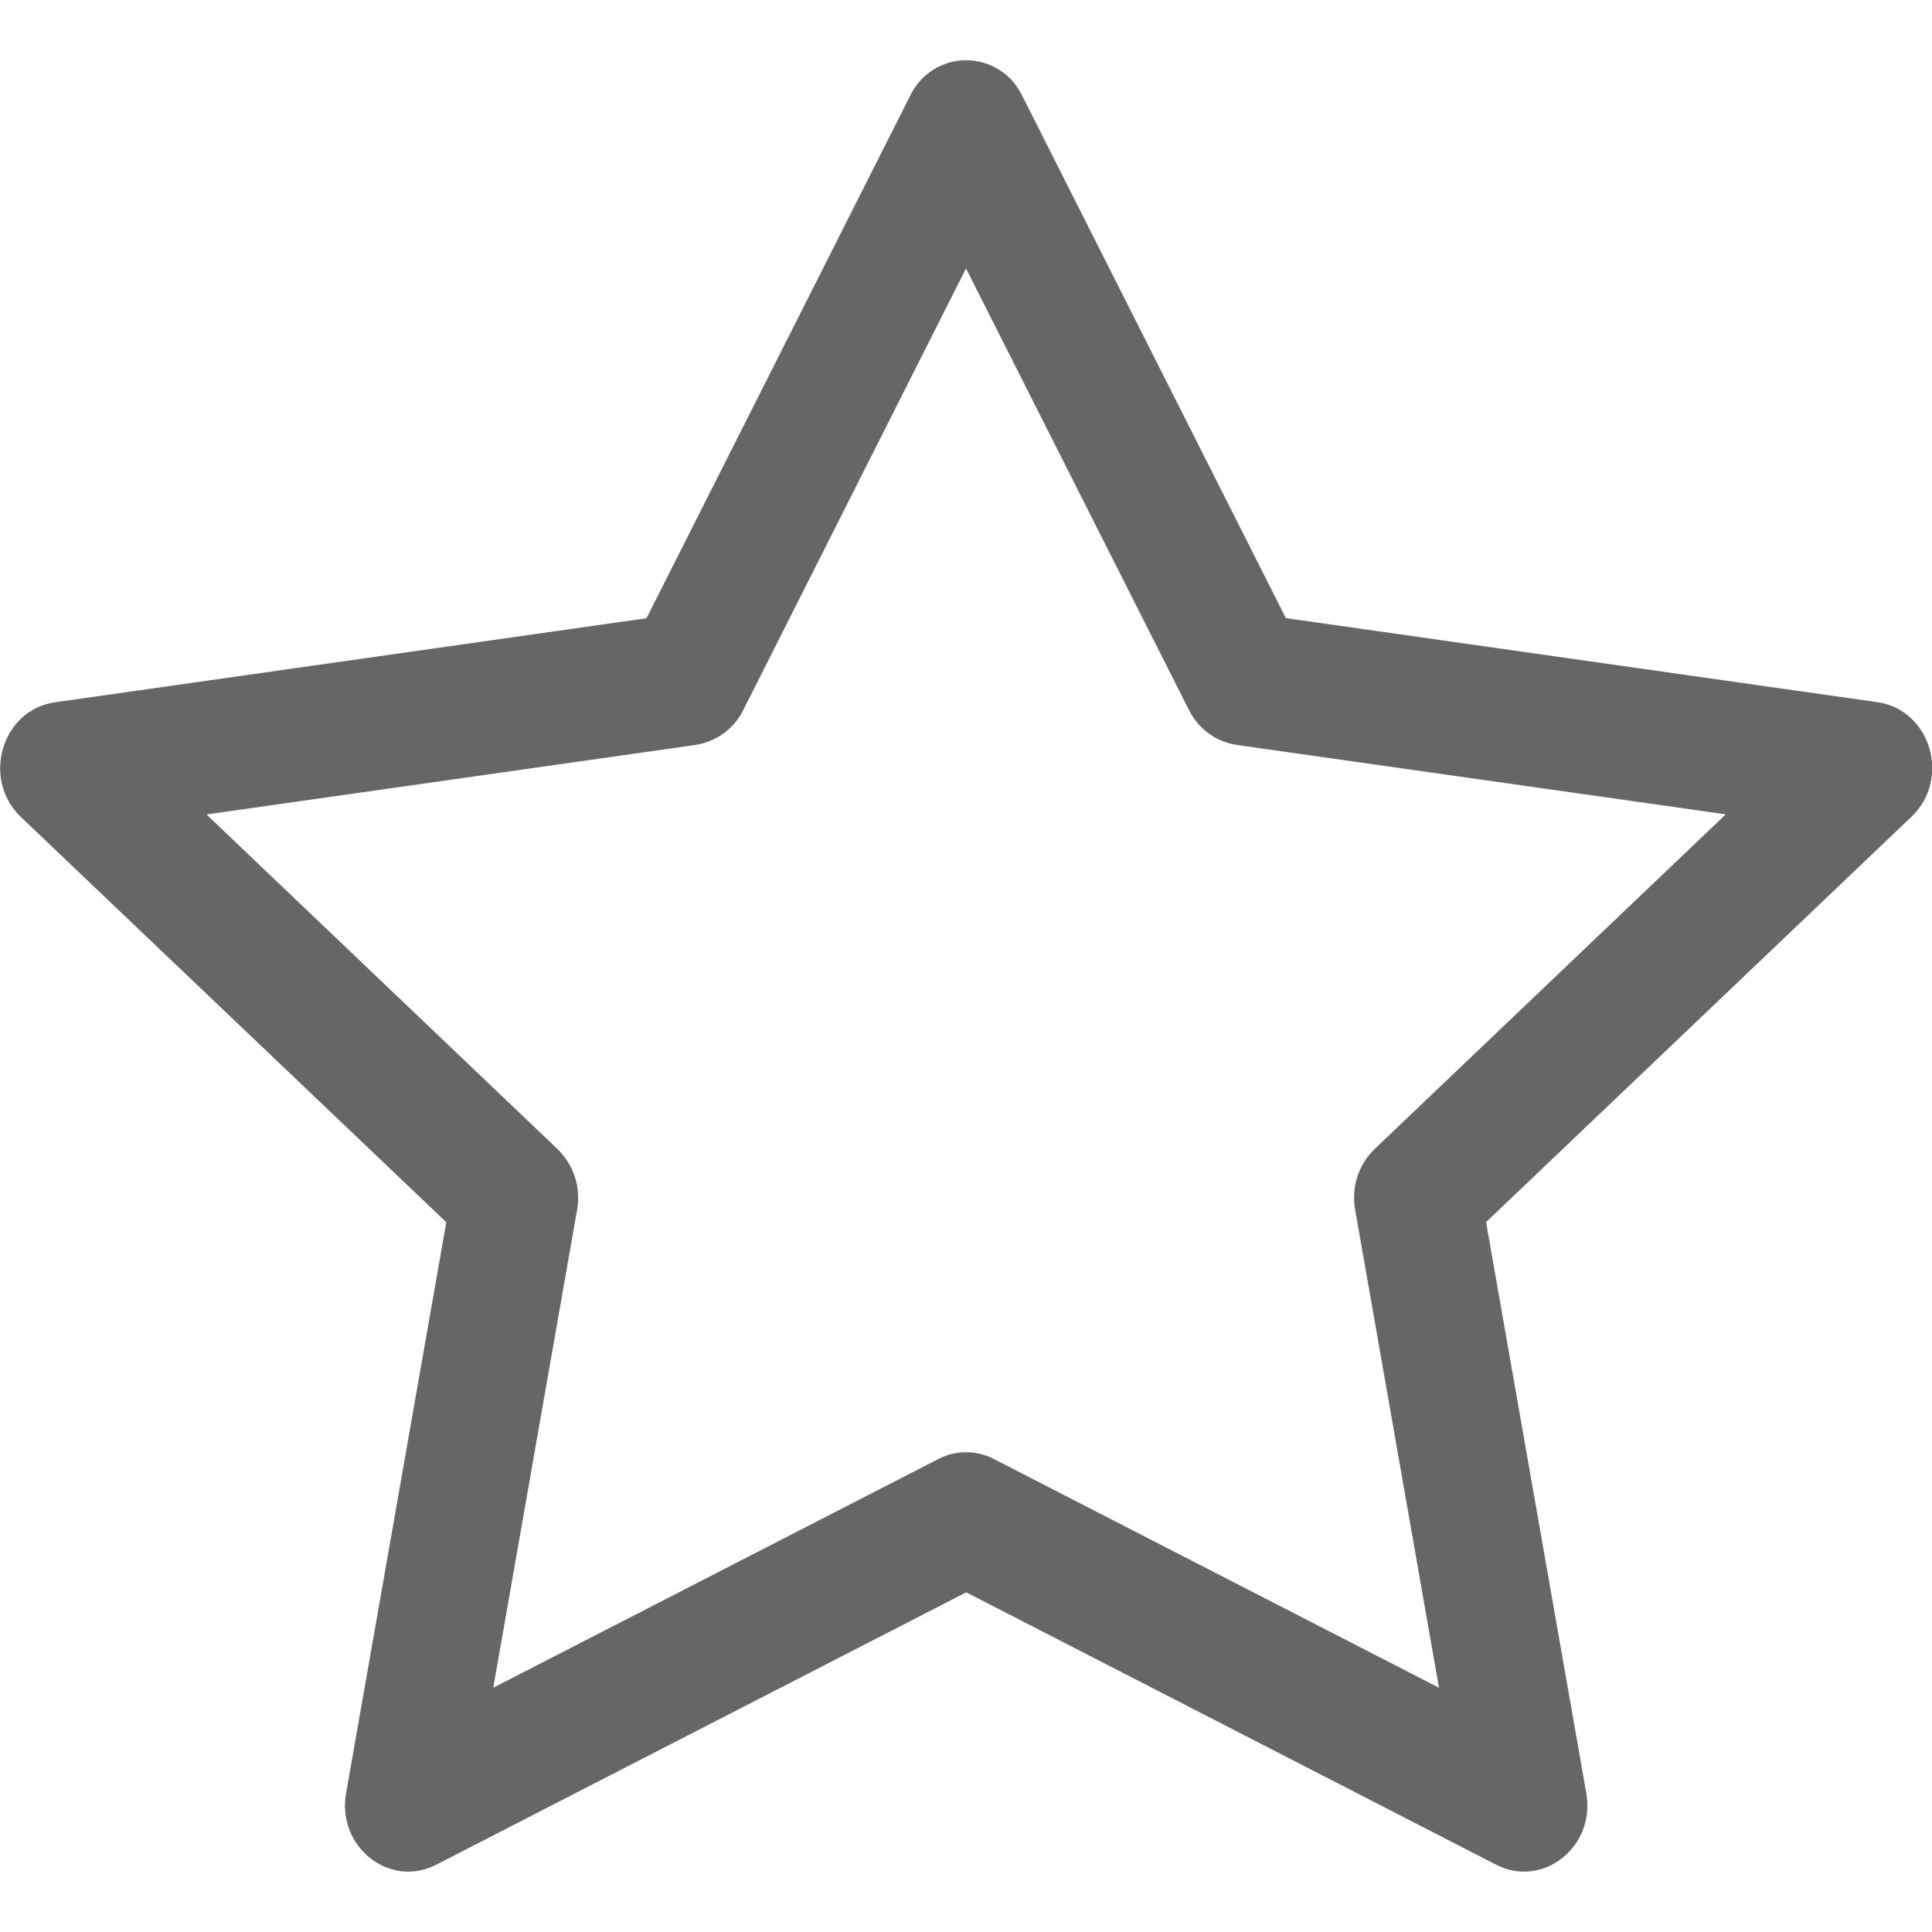
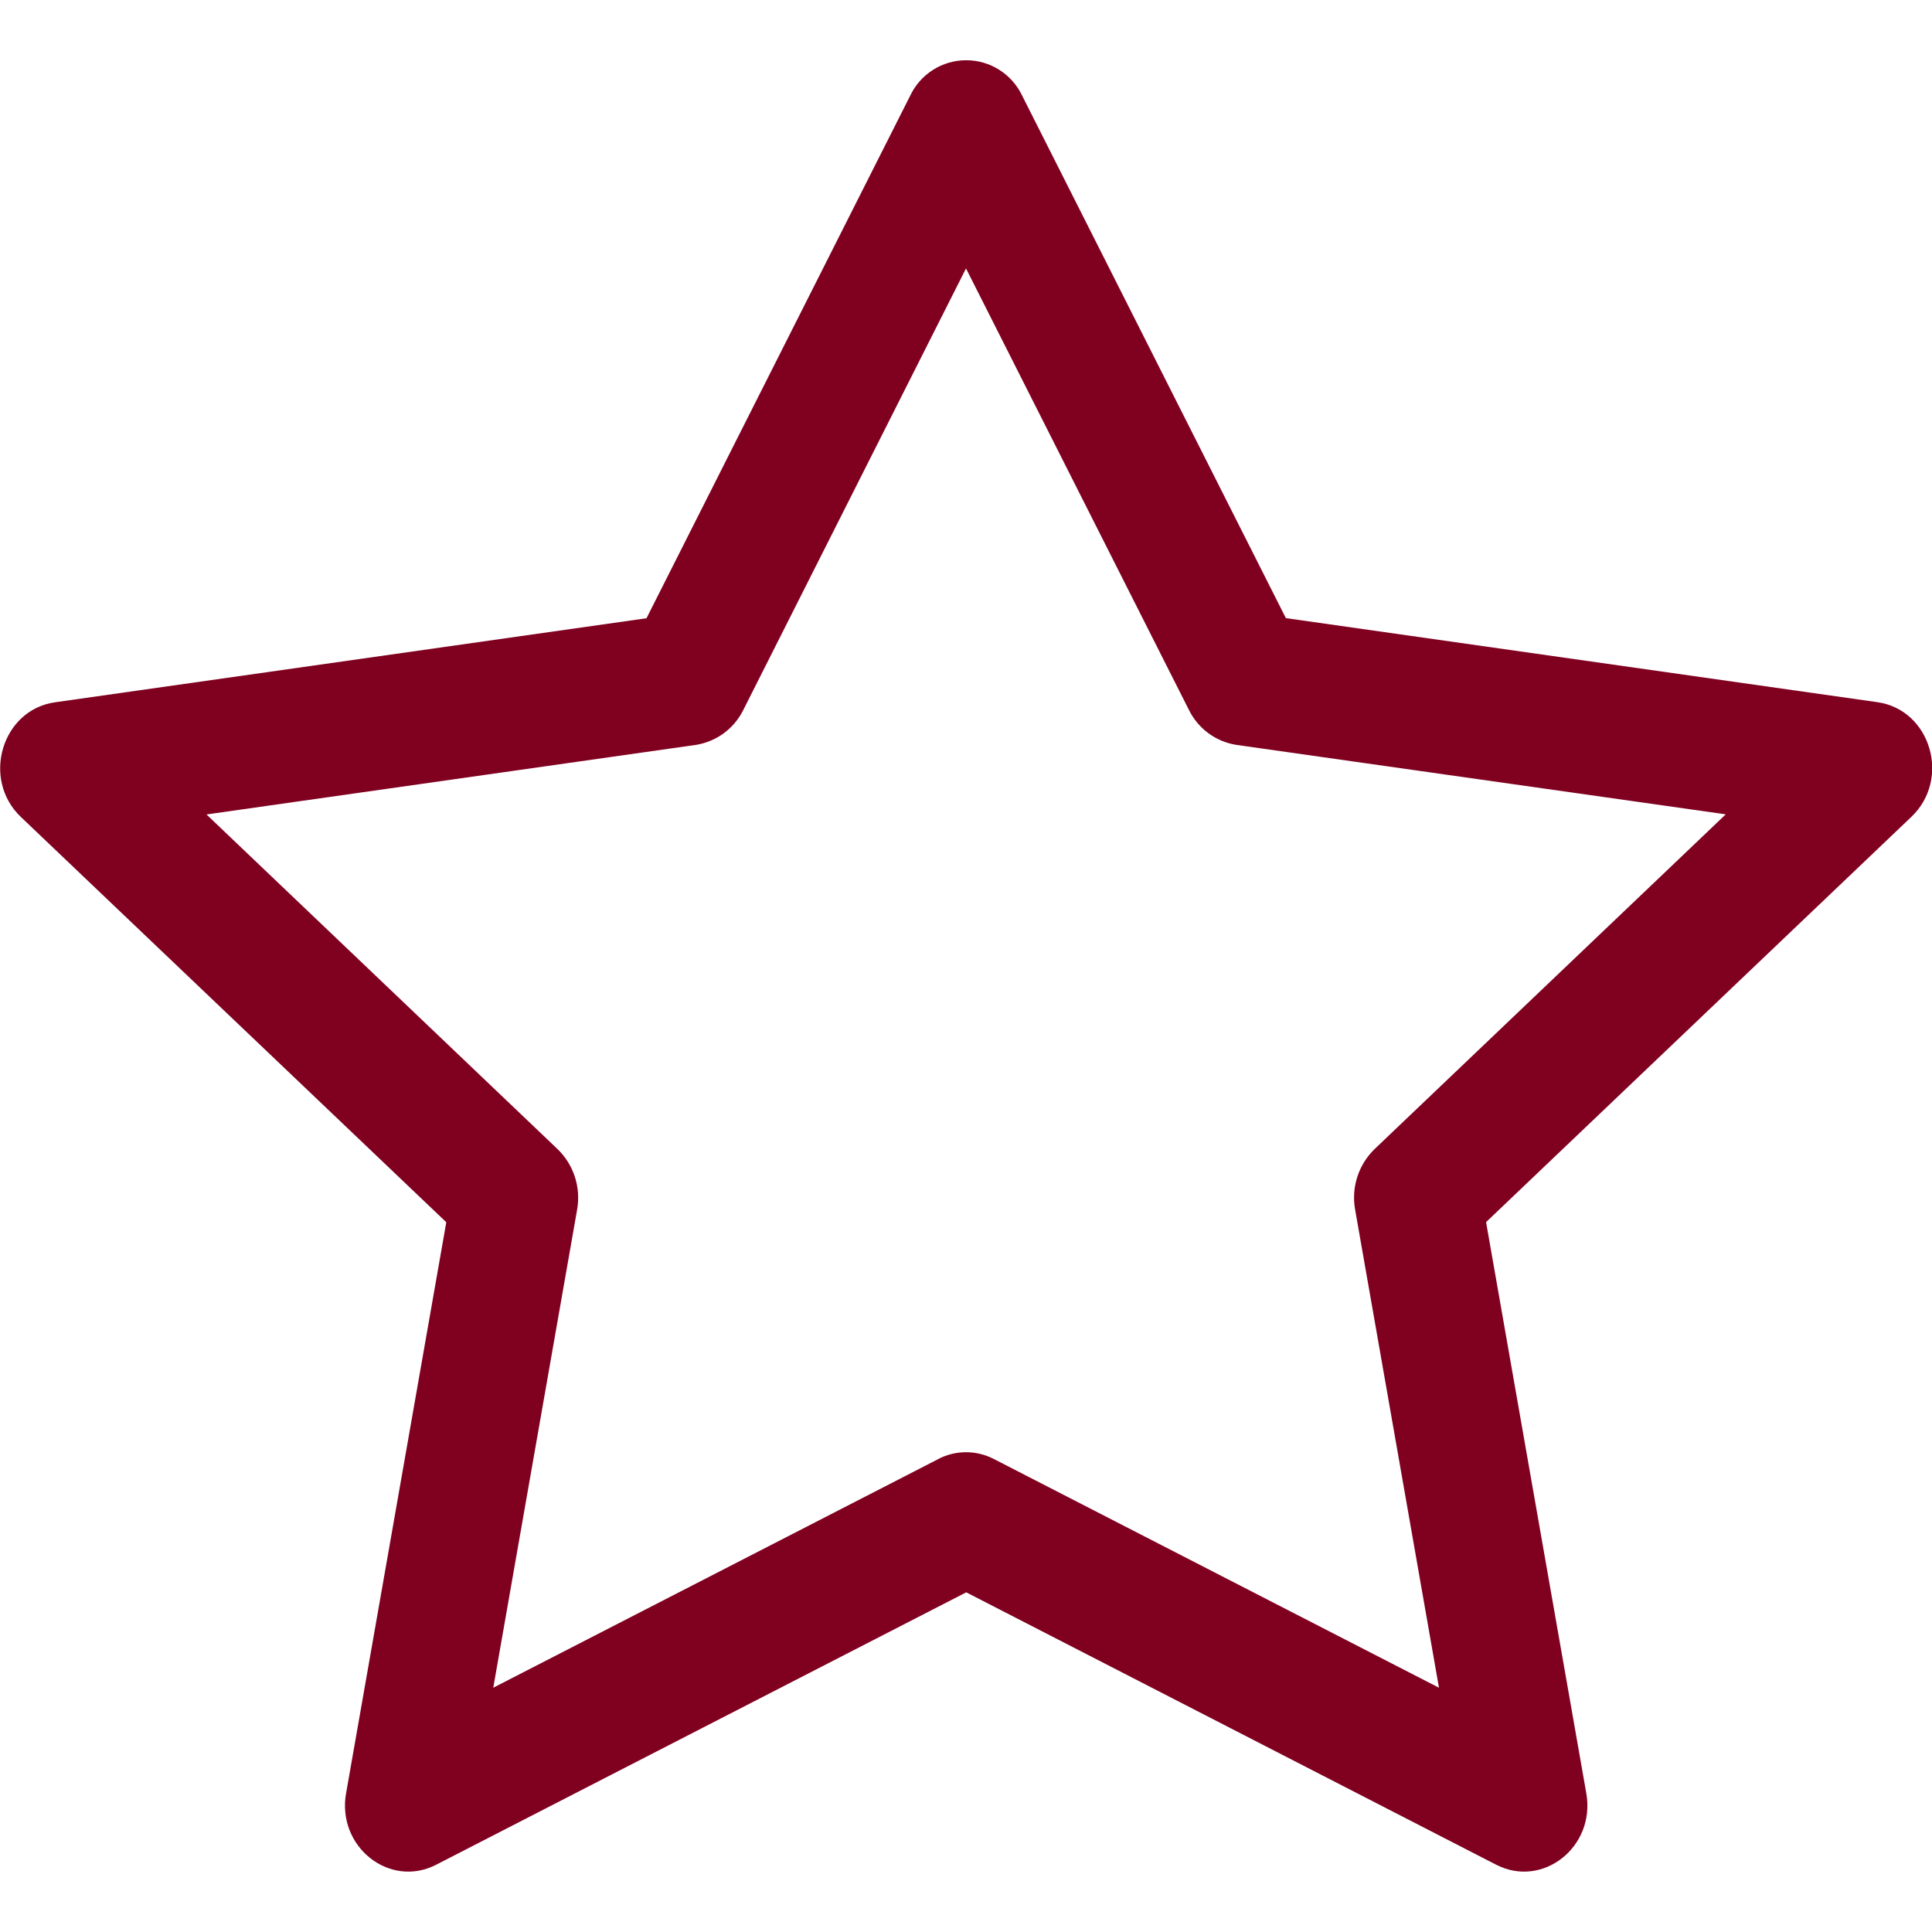
- <svg xmlns="http://www.w3.org/2000/svg" width="16" height="16" fill="#666" class="bi bi-star" viewBox="0 0 16 16">
+ <svg xmlns="http://www.w3.org/2000/svg" width="16" height="16" fill="#800020" class="bi bi-star" viewBox="0 0 16 16">
  <path d="M2.866 14.85c-.078.444.36.791.746.593l4.39-2.256 4.389 2.256c.386.198.824-.149.746-.592l-.83-4.73 3.522-3.356c.33-.314.16-.888-.282-.95l-4.898-.696L8.465.792a.513.513 0 0 0-.927 0L5.354 5.12l-4.898.696c-.441.062-.612.636-.283.95l3.523 3.356-.83 4.73zm4.905-2.767-3.686 1.894.694-3.957a.56.56 0 0 0-.163-.505L1.71 6.745l4.052-.576a.53.53 0 0 0 .393-.288L8 2.223l1.847 3.658a.53.53 0 0 0 .393.288l4.052.575-2.906 2.77a.56.56 0 0 0-.163.506l.694 3.957-3.686-1.894a.5.5 0 0 0-.461 0z" />
</svg>
